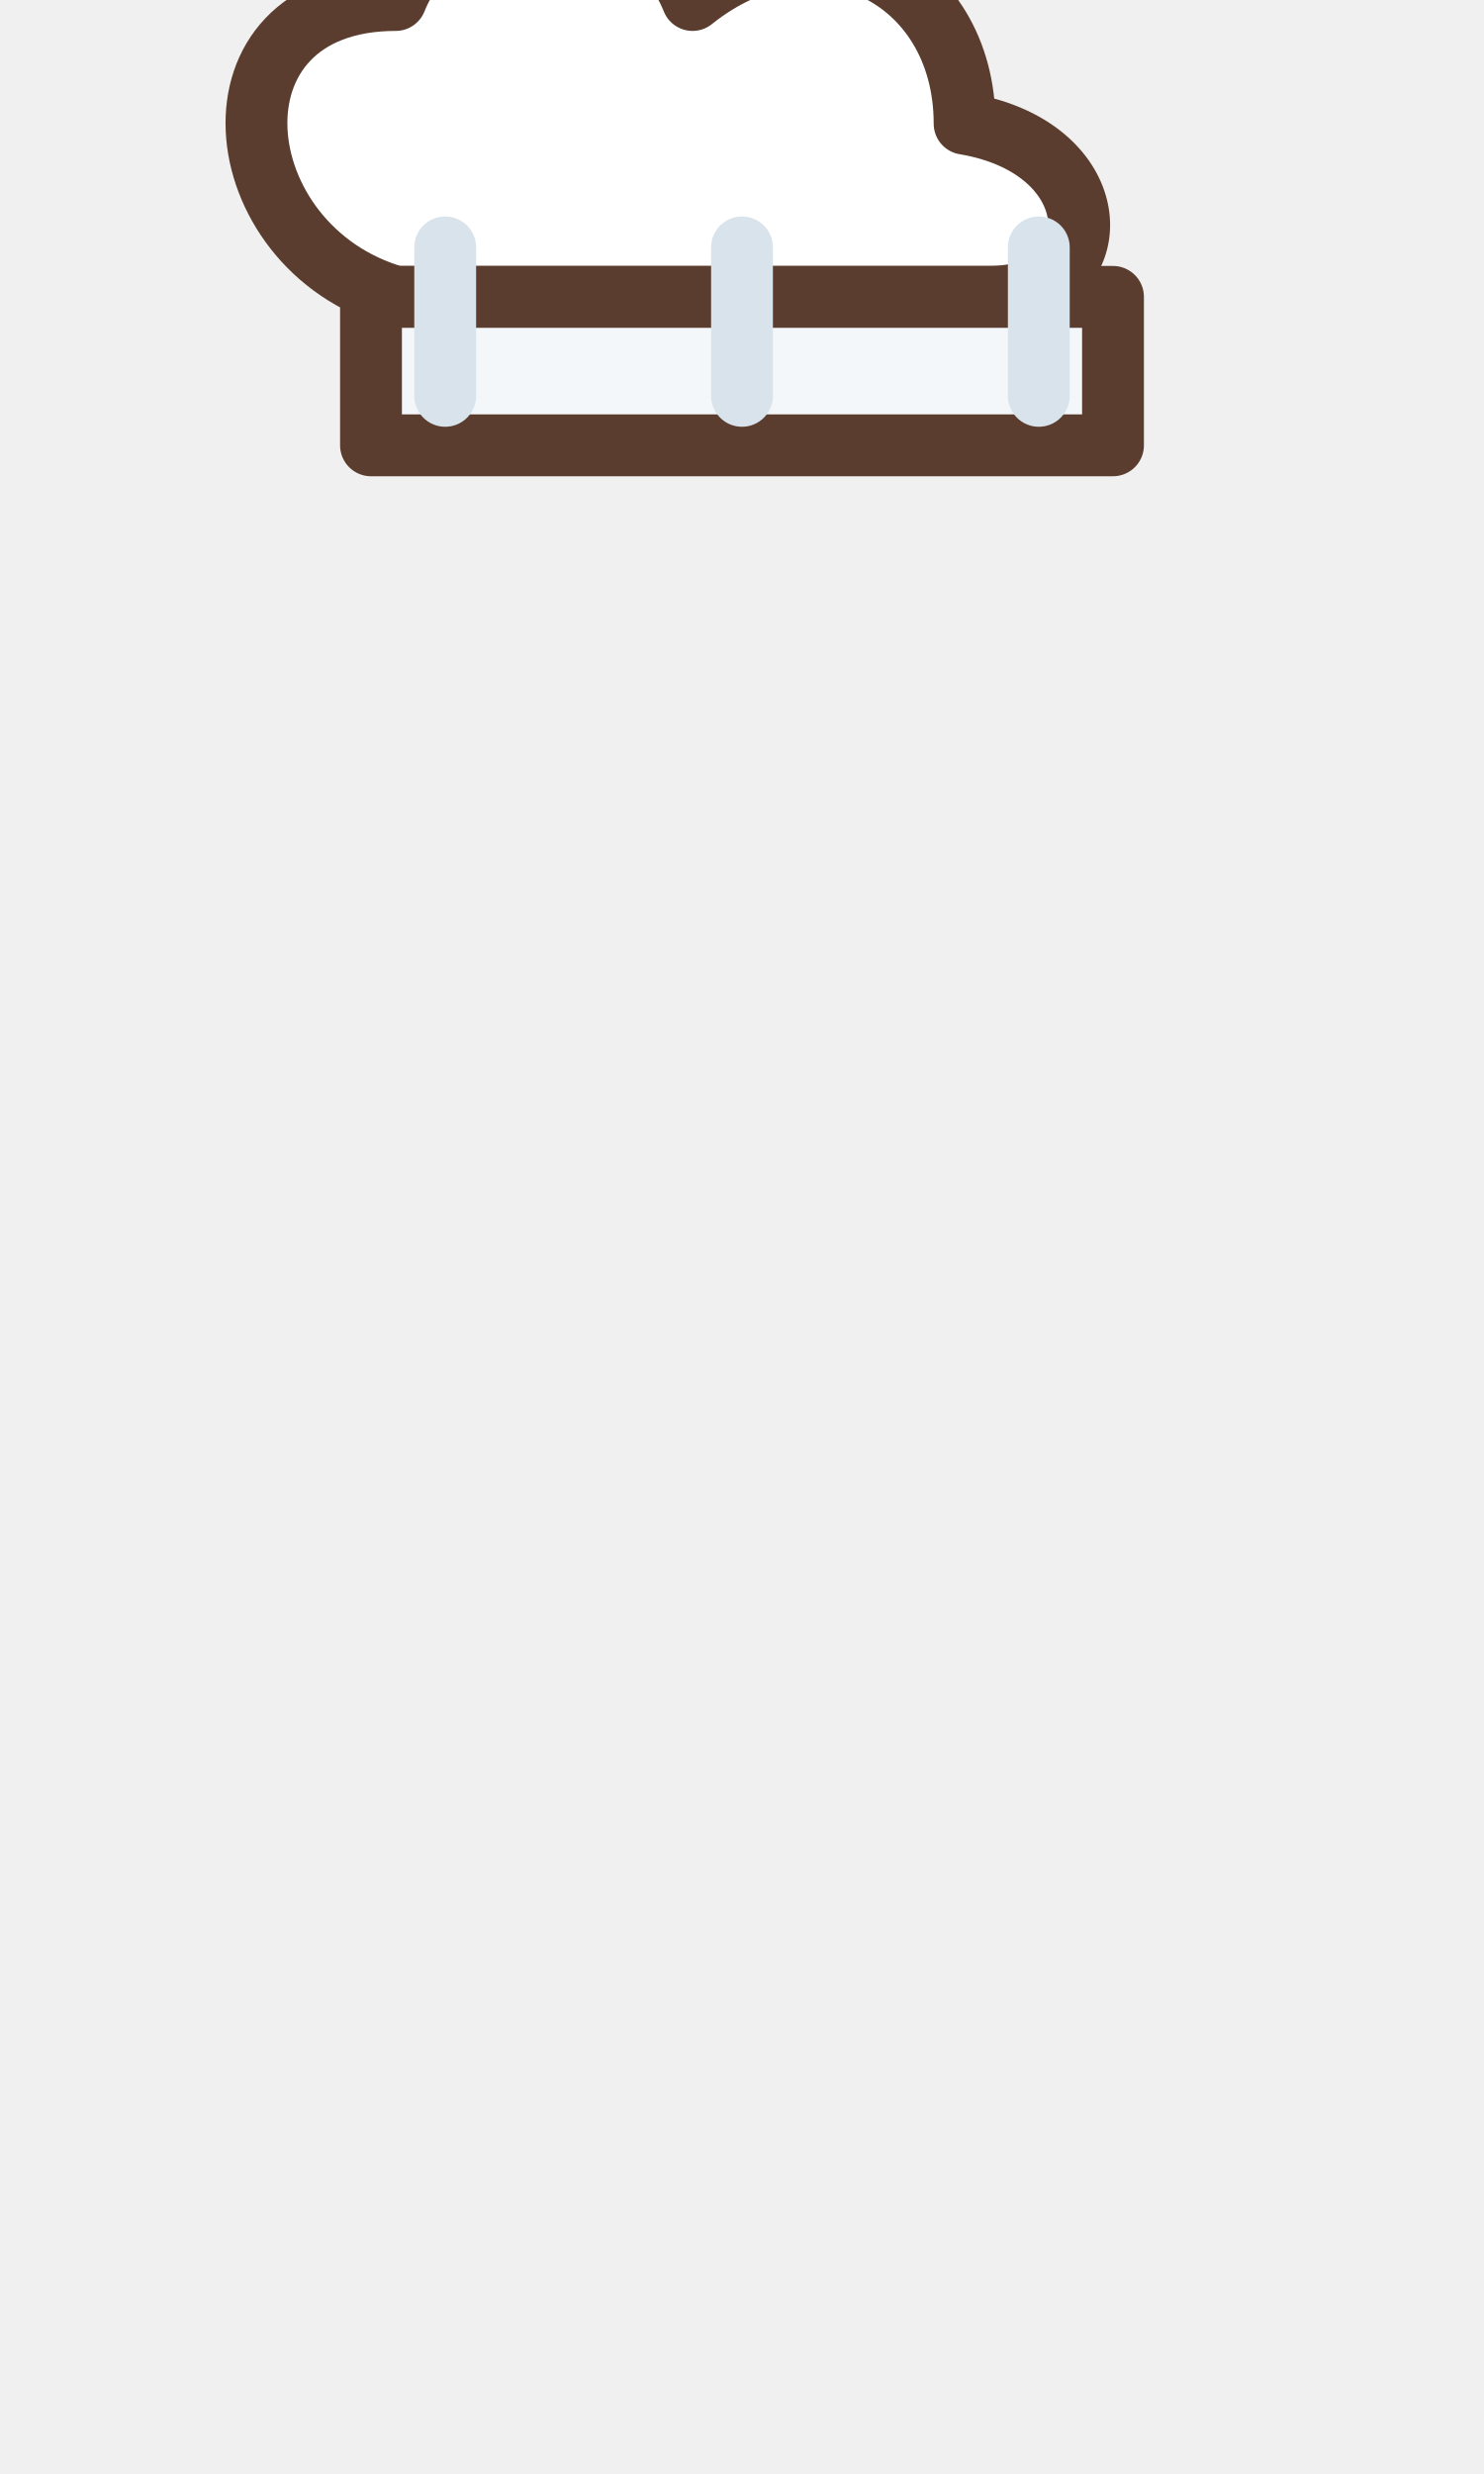
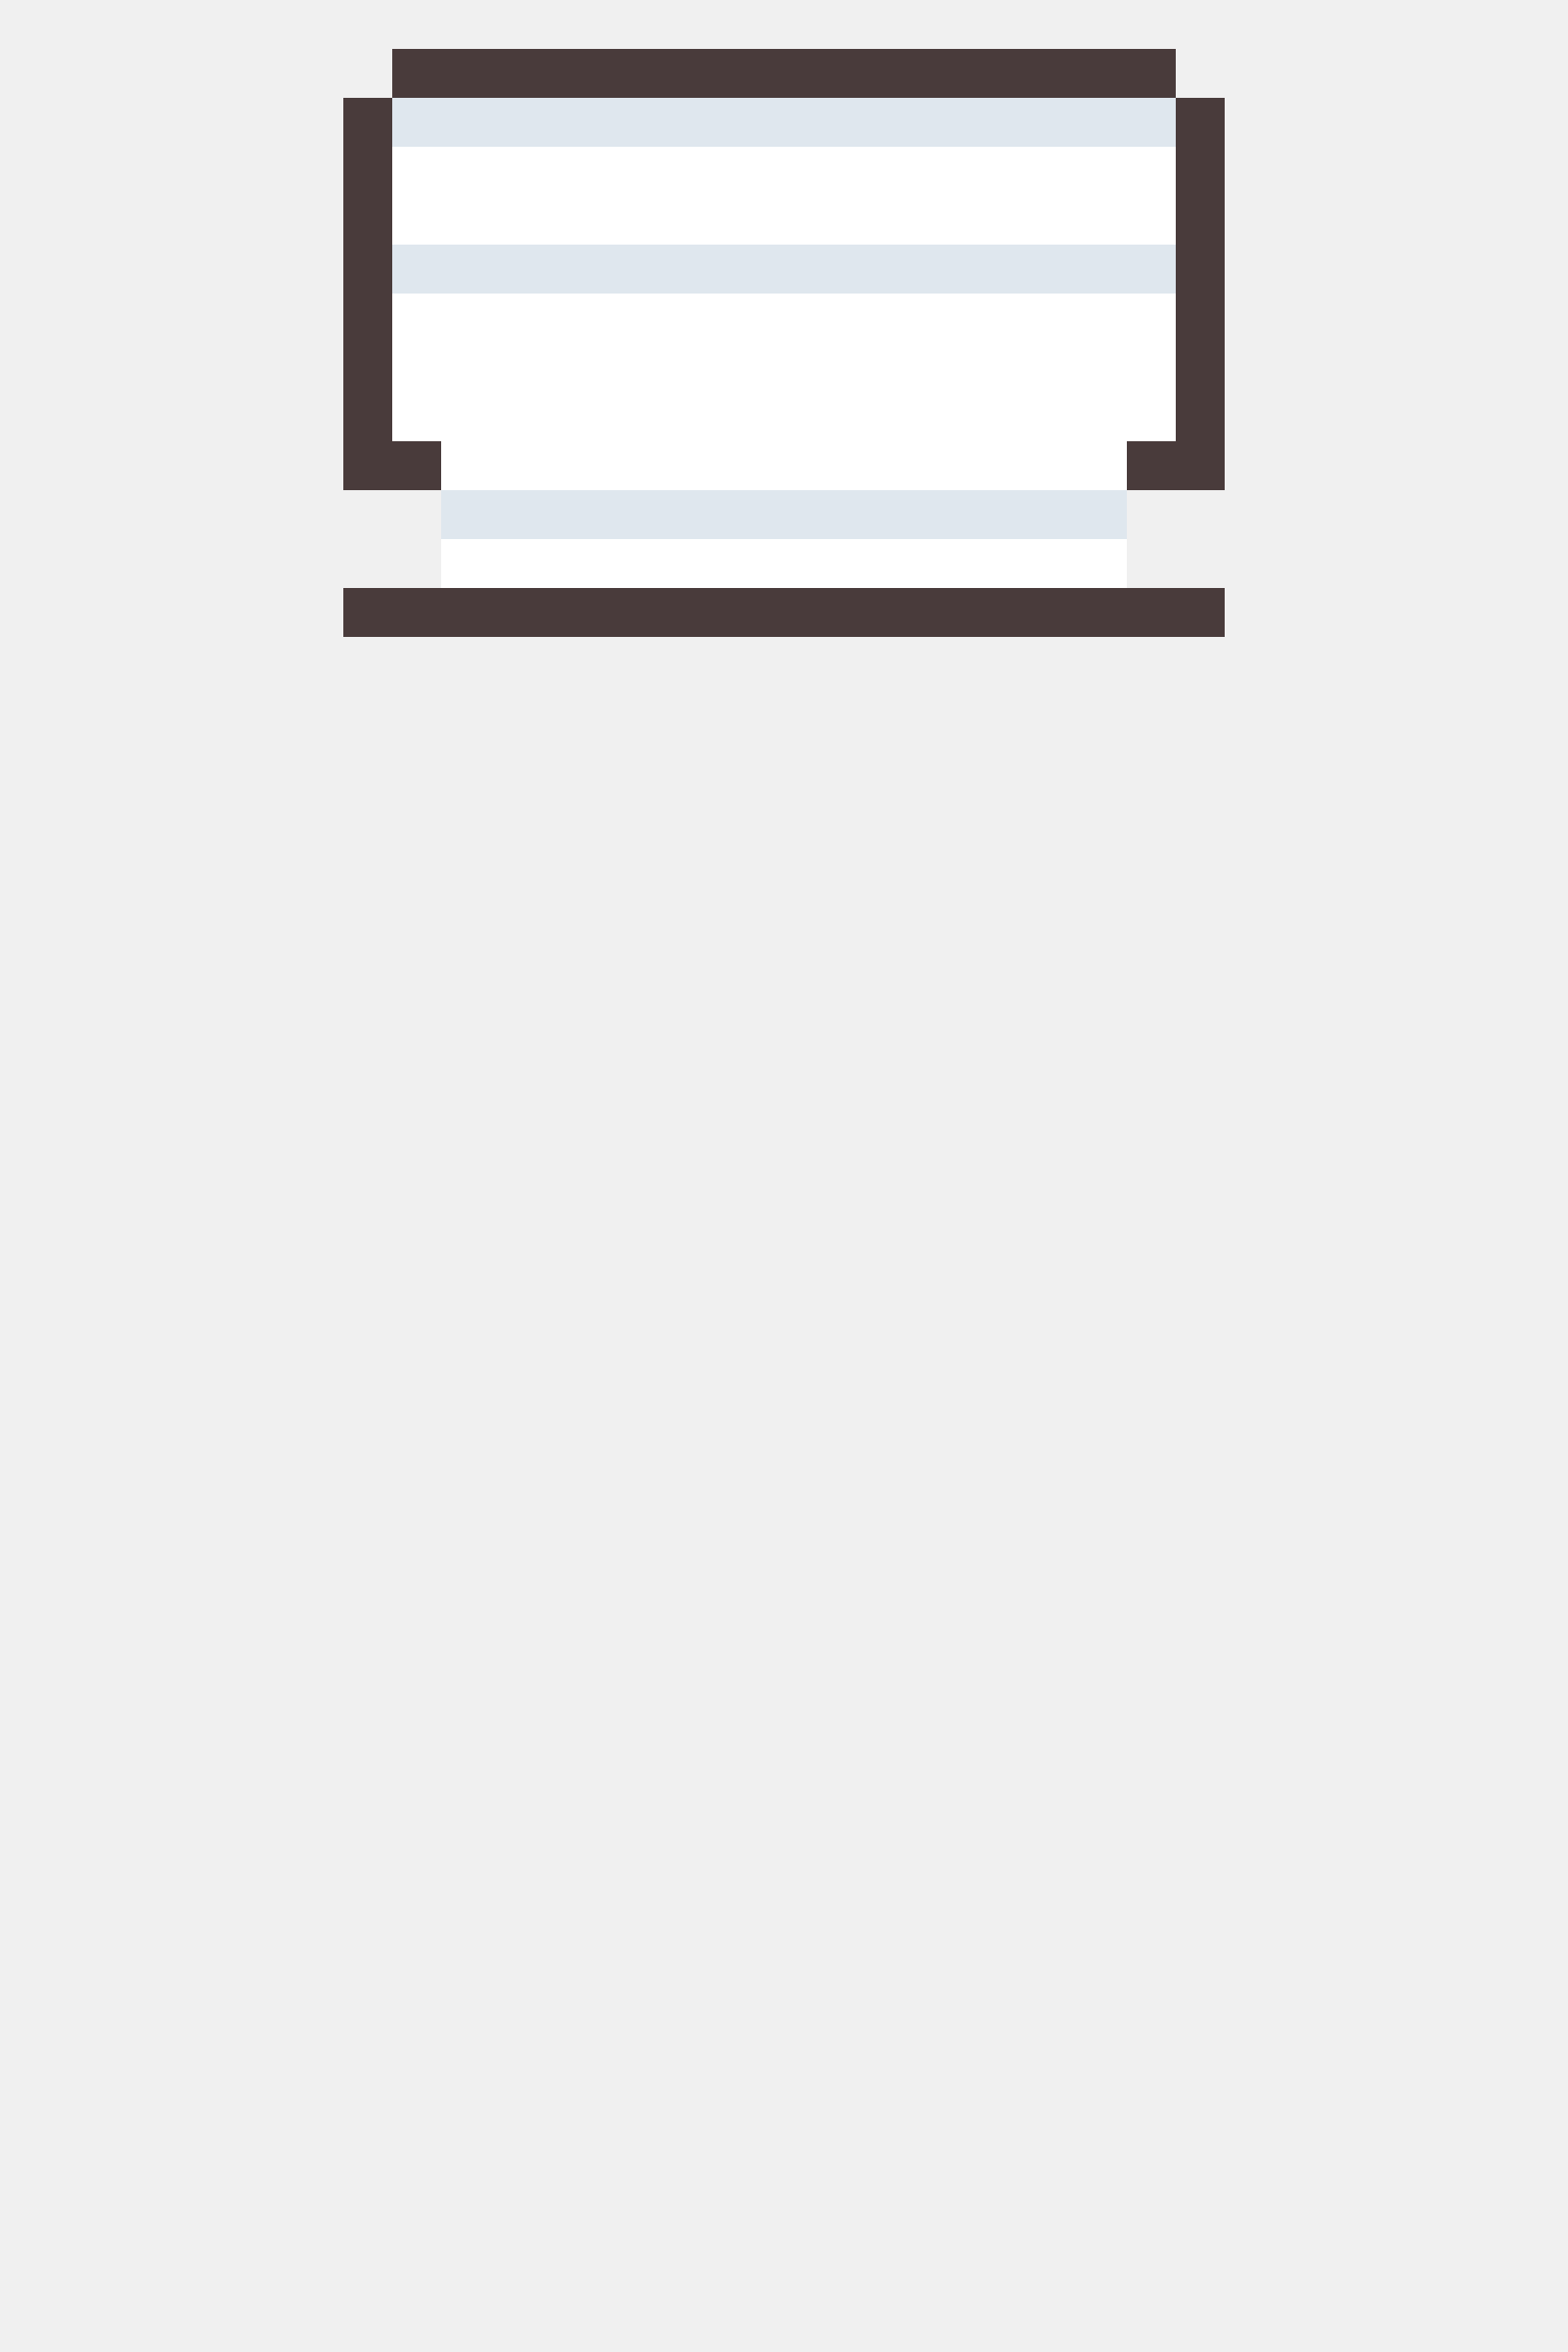
- <svg xmlns="http://www.w3.org/2000/svg" viewBox="0 0 120 200" width="120" height="200">
-   <g stroke="#5A3D2E" stroke-width="5" stroke-linecap="round" stroke-linejoin="round">
-     <path d="M32 24c-14-4-16-24 0-24 4-10 20-10 24 0 10-8 22-2 22 10 12 2 12 14 2 14z" fill="#FFFFFF" />
-     <path d="M30 24h60v12H30z" fill="#F4F7FA" />
-     <path d="M36 20v12M60 20v12M84 20v12" fill="none" stroke="#D8E3EC" />
-   </g>
+ <svg xmlns="http://www.w3.org/2000/svg" width="32" height="48" viewBox="0 0 32 48" shape-rendering="crispEdges">
+   <path fill="#493b3b" d="M8 1h16v1h-16zM7 2h1v7h-1zM24 2h1v7h-1zM7 9h18v1h-18zM7 12h18v1h-18z" />
+   <path fill="#ffffff" d="M8 2h16v7h-16z" />
+   <path fill="#dfe7ee" d="M8 2h16v1h-16zM8 5h16v1h-16z" />
+   <path fill="#ffffff" d="M9 9h14v3h-14z" />
+   <path fill="#dfe7ee" d="M9 10h14v1h-14z" />
</svg>
